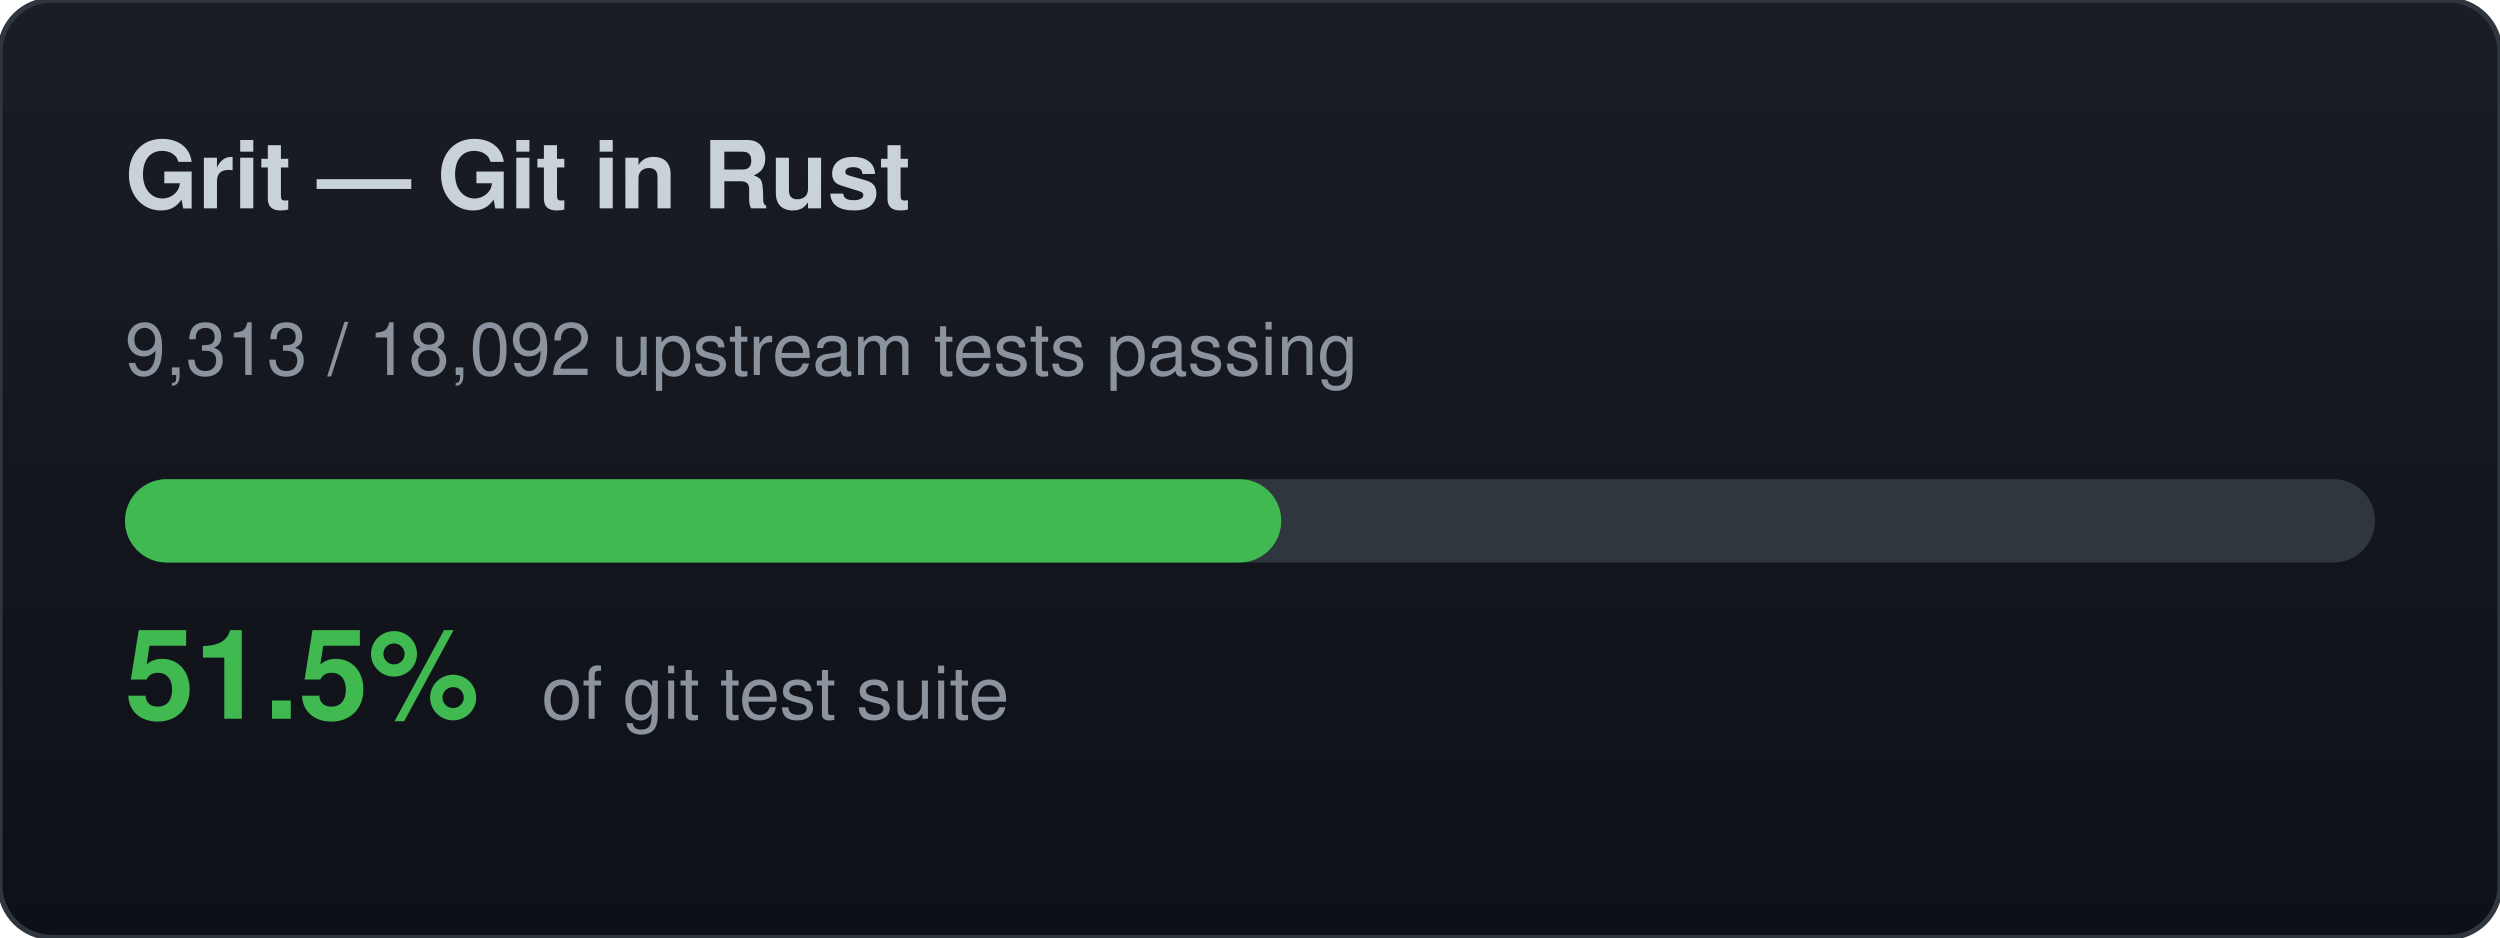
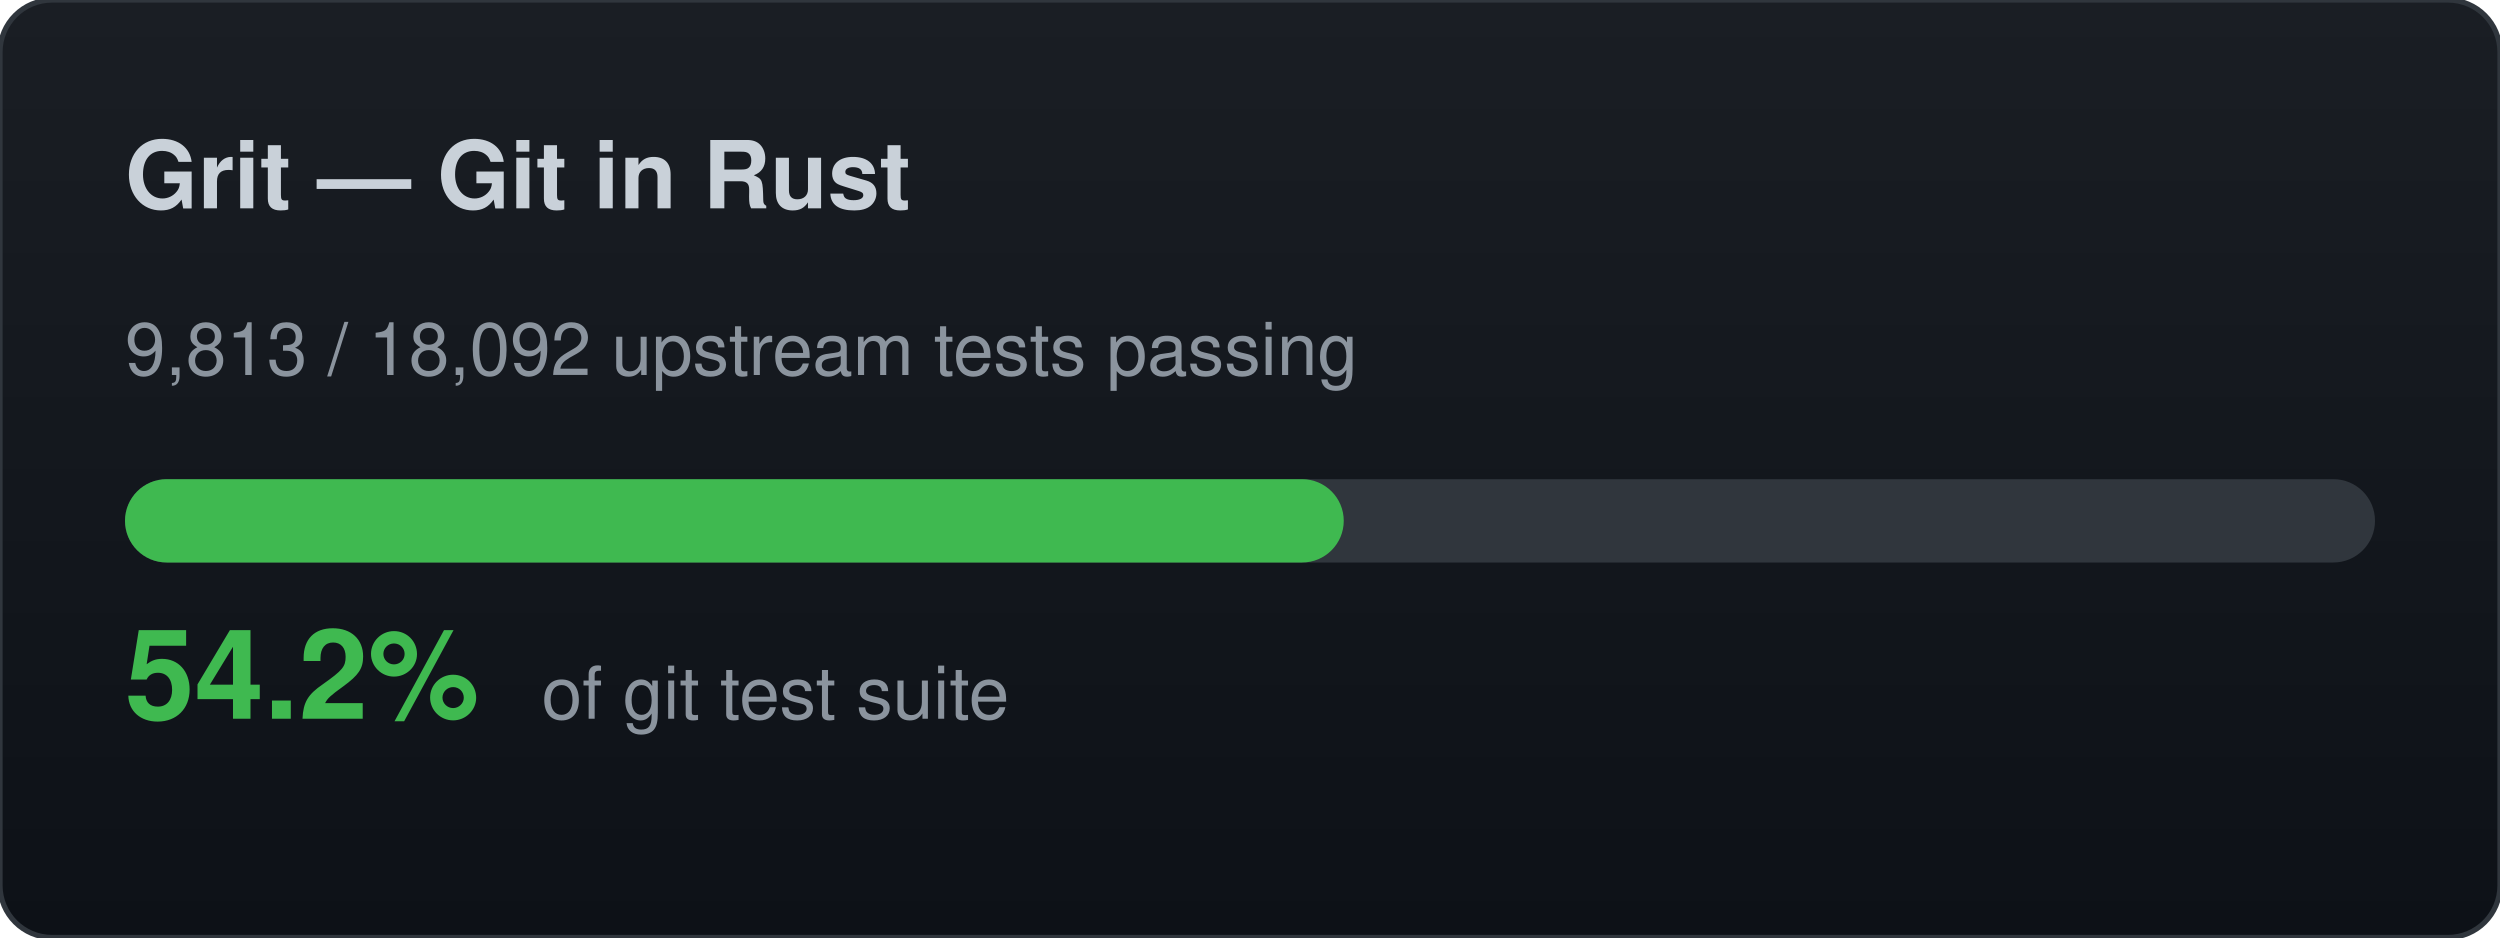
<svg xmlns="http://www.w3.org/2000/svg" width="480" height="180" viewBox="0 0 480 180">
  <defs>
    <linearGradient id="bg" x1="0" y1="0" x2="0" y2="1">
      <stop offset="0%" stop-color="#1a1e24" />
      <stop offset="100%" stop-color="#0d1117" />
    </linearGradient>
  </defs>
  <rect width="480" height="180" rx="10" fill="url(#bg)" stroke="#30363d" stroke-width="1" />
  <text x="24" y="40" font-family="-apple-system,BlinkMacSystemFont,Segoe UI,Helvetica,Arial,sans-serif" font-size="18" font-weight="700" fill="#c9d1d9">Grit — Git in Rust</text>
-   <text x="24" y="72" font-family="-apple-system,BlinkMacSystemFont,Segoe UI,Helvetica,Arial,sans-serif" font-size="14" fill="#8b949e">9,313 / 18,092 upstream tests passing</text>
+   <text x="24" y="72" font-family="-apple-system,BlinkMacSystemFont,Segoe UI,Helvetica,Arial,sans-serif" font-size="14" fill="#8b949e">9,813 / 18,092 upstream tests passing</text>
  <rect x="24" y="92" width="432" height="16" rx="8" fill="#30363d" />
-   <rect x="24" y="92" width="222" height="16" rx="8" fill="#3fb950" />
-   <text x="24" y="138" font-family="-apple-system,BlinkMacSystemFont,Segoe UI,Helvetica,Arial,sans-serif" font-size="24" font-weight="700" fill="#3fb950">51.5%</text>
+   <rect x="24" y="92" width="234" height="16" rx="8" fill="#3fb950" />
+   <text x="24" y="138" font-family="-apple-system,BlinkMacSystemFont,Segoe UI,Helvetica,Arial,sans-serif" font-size="24" font-weight="700" fill="#3fb950">54.2%</text>
  <text x="104" y="138" font-family="-apple-system,BlinkMacSystemFont,Segoe UI,Helvetica,Arial,sans-serif" font-size="14" fill="#8b949e">of git test suite</text>
</svg>
